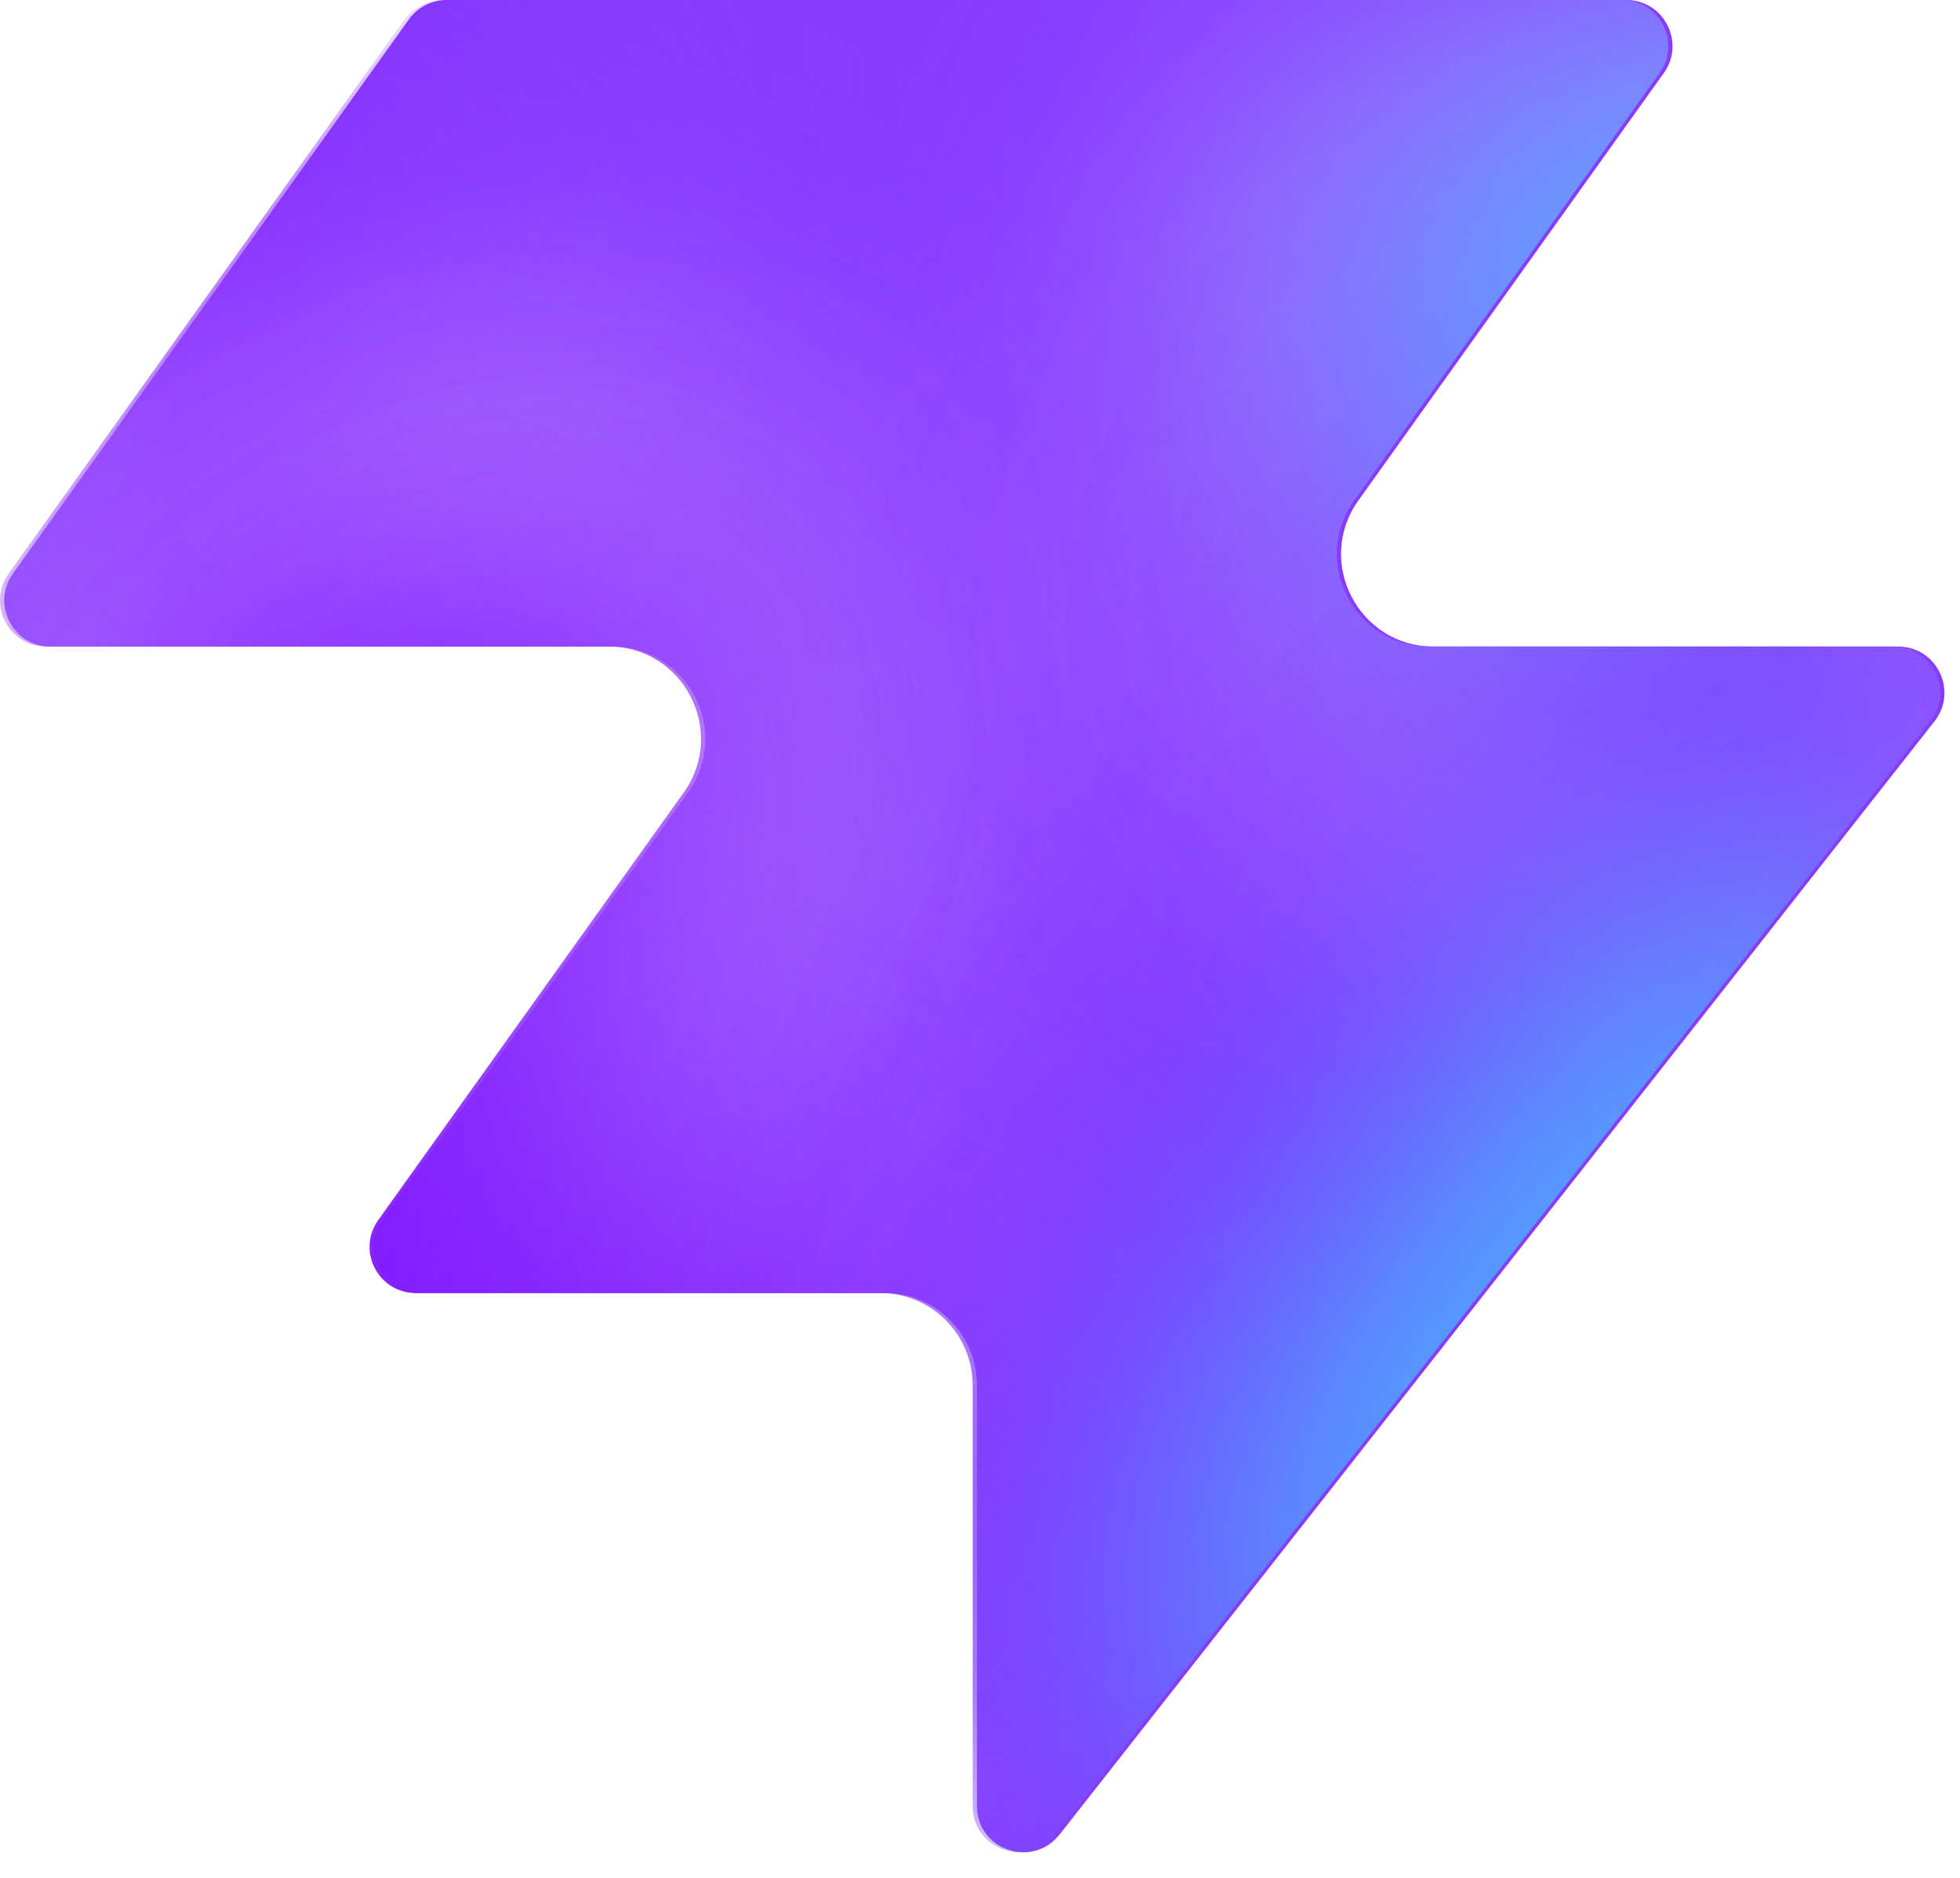
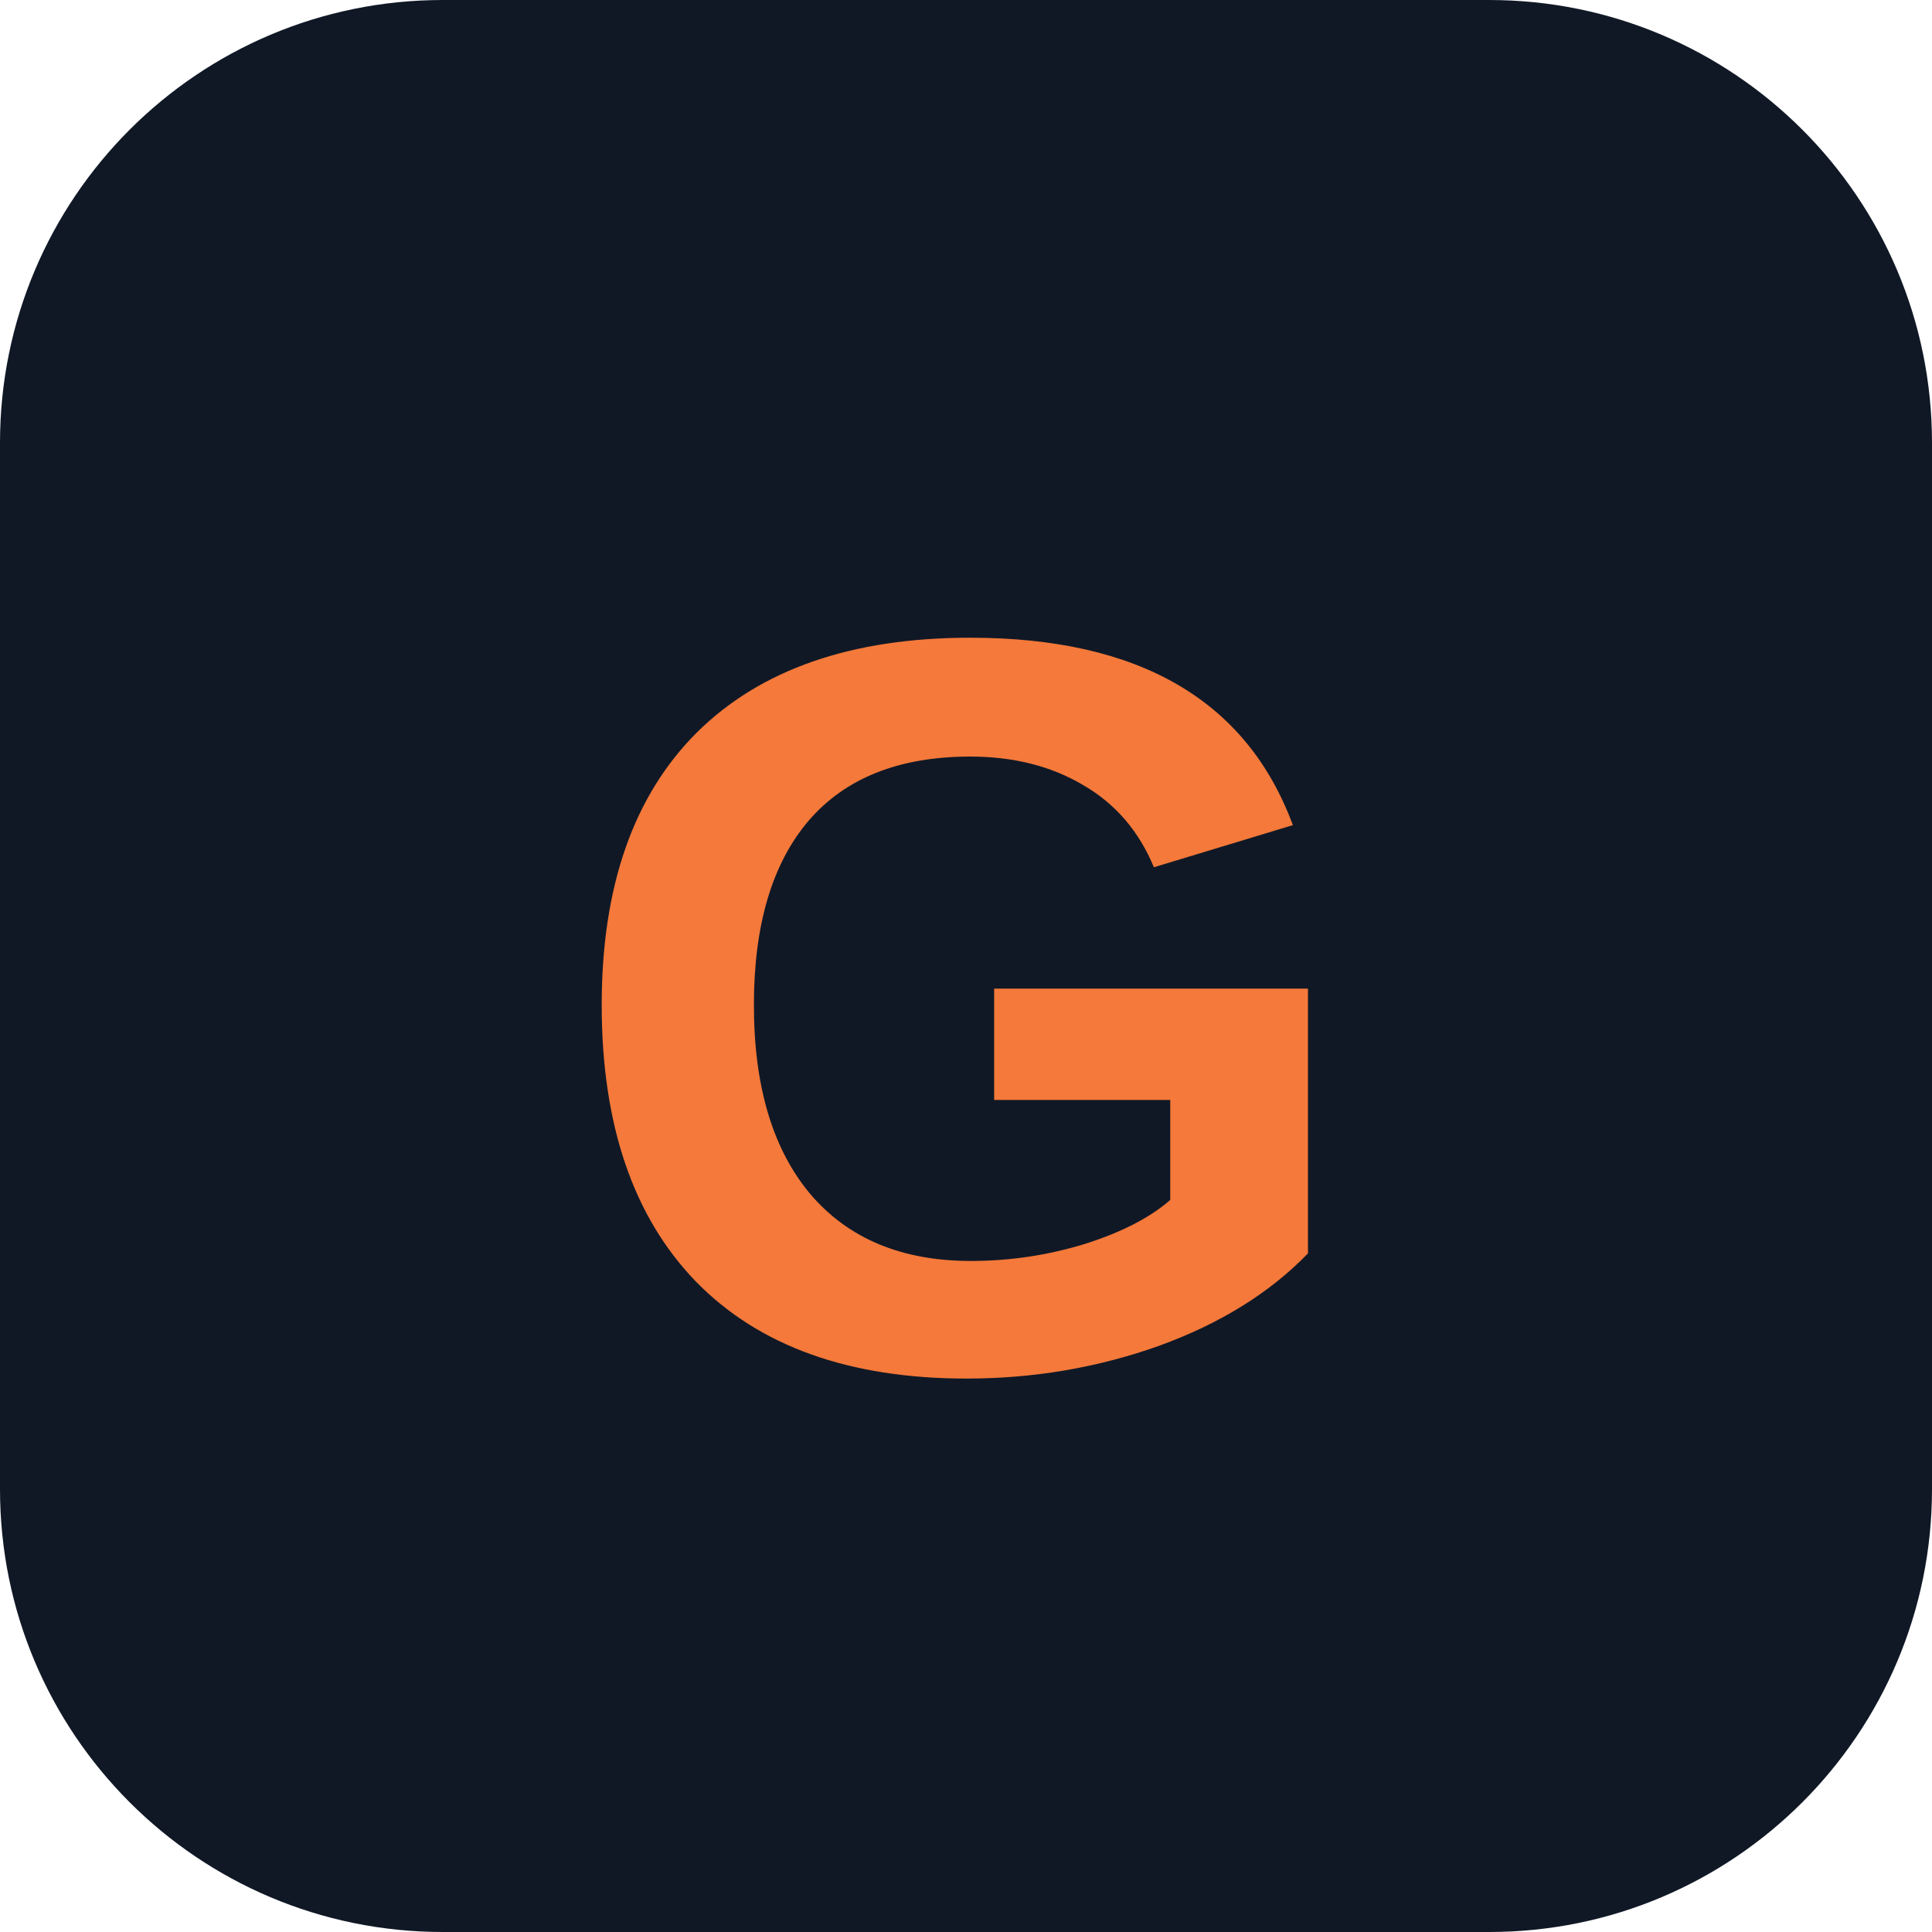
- <svg xmlns="http://www.w3.org/2000/svg" width="48" height="46" fill="none" viewBox="0 0 48 46">
-   <path fill="#863bff" d="M25.946 44.938c-.664.845-2.021.375-2.021-.698V33.937a2.26 2.26 0 0 0-2.262-2.262H10.287c-.92 0-1.456-1.04-.92-1.788l7.48-10.471c1.07-1.497 0-3.578-1.842-3.578H1.237c-.92 0-1.456-1.04-.92-1.788L10.013.474c.214-.297.556-.474.92-.474h28.894c.92 0 1.456 1.04.92 1.788l-7.48 10.471c-1.07 1.498 0 3.579 1.842 3.579h11.377c.943 0 1.473 1.088.89 1.83L25.947 44.94z" style="fill:#863bff;fill:color(display-p3 .525 .23 1);fill-opacity:1" />
-   <mask id="a" width="48" height="46" x="0" y="0" maskUnits="userSpaceOnUse" style="mask-type:alpha">
-     <path fill="#000" d="M25.842 44.938c-.664.844-2.021.375-2.021-.698V33.937a2.26 2.26 0 0 0-2.262-2.262H10.183c-.92 0-1.456-1.04-.92-1.788l7.48-10.471c1.07-1.498 0-3.579-1.842-3.579H1.133c-.92 0-1.456-1.04-.92-1.787L9.91.473c.214-.297.556-.474.92-.474h28.894c.92 0 1.456 1.04.92 1.788l-7.48 10.471c-1.07 1.498 0 3.578 1.842 3.578h11.377c.943 0 1.473 1.088.89 1.832L25.843 44.94z" style="fill:#000;fill-opacity:1" />
-   </mask>
-   <g mask="url(#a)">
-     <g filter="url(#b)">
-       <ellipse cx="5.508" cy="14.704" fill="#ede6ff" rx="5.508" ry="14.704" style="fill:#ede6ff;fill:color(display-p3 .927 .903 1);fill-opacity:1" transform="matrix(.00324 1 1 -.00324 -4.47 31.516)" />
-     </g>
-     <g filter="url(#c)">
-       <ellipse cx="10.399" cy="29.851" fill="#ede6ff" rx="10.399" ry="29.851" style="fill:#ede6ff;fill:color(display-p3 .927 .903 1);fill-opacity:1" transform="matrix(.00324 1 1 -.00324 -39.328 7.883)" />
-     </g>
-     <g filter="url(#d)">
-       <ellipse cx="5.508" cy="30.487" fill="#7e14ff" rx="5.508" ry="30.487" style="fill:#7e14ff;fill:color(display-p3 .492 .077 1);fill-opacity:1" transform="rotate(89.814 -25.913 -14.639)scale(1 -1)" />
-     </g>
-     <g filter="url(#e)">
-       <ellipse cx="5.508" cy="30.599" fill="#7e14ff" rx="5.508" ry="30.599" style="fill:#7e14ff;fill:color(display-p3 .492 .077 1);fill-opacity:1" transform="rotate(89.814 -32.644 -3.334)scale(1 -1)" />
-     </g>
-     <g filter="url(#f)">
-       <ellipse cx="5.508" cy="30.599" fill="#7e14ff" rx="5.508" ry="30.599" style="fill:#7e14ff;fill:color(display-p3 .492 .077 1);fill-opacity:1" transform="matrix(.00324 1 1 -.00324 -34.34 30.47)" />
-     </g>
-     <g filter="url(#g)">
-       <ellipse cx="14.072" cy="22.078" fill="#ede6ff" rx="14.072" ry="22.078" style="fill:#ede6ff;fill:color(display-p3 .927 .903 1);fill-opacity:1" transform="rotate(93.35 24.506 48.493)scale(-1 1)" />
-     </g>
-     <g filter="url(#h)">
-       <ellipse cx="3.47" cy="21.501" fill="#7e14ff" rx="3.47" ry="21.501" style="fill:#7e14ff;fill:color(display-p3 .492 .077 1);fill-opacity:1" transform="rotate(89.009 28.708 47.59)scale(-1 1)" />
-     </g>
-     <g filter="url(#i)">
-       <ellipse cx="3.47" cy="21.501" fill="#7e14ff" rx="3.47" ry="21.501" style="fill:#7e14ff;fill:color(display-p3 .492 .077 1);fill-opacity:1" transform="rotate(89.009 28.708 47.59)scale(-1 1)" />
-     </g>
-     <g filter="url(#j)">
-       <ellipse cx=".387" cy="8.972" fill="#7e14ff" rx="4.407" ry="29.108" style="fill:#7e14ff;fill:color(display-p3 .492 .077 1);fill-opacity:1" transform="rotate(39.51 .387 8.972)" />
-     </g>
-     <g filter="url(#k)">
-       <ellipse cx="47.523" cy="-6.092" fill="#7e14ff" rx="4.407" ry="29.108" style="fill:#7e14ff;fill:color(display-p3 .492 .077 1);fill-opacity:1" transform="rotate(37.892 47.523 -6.092)" />
-     </g>
-     <g filter="url(#l)">
-       <ellipse cx="41.412" cy="6.333" fill="#47bfff" rx="5.971" ry="9.665" style="fill:#47bfff;fill:color(display-p3 .28 .748 1);fill-opacity:1" transform="rotate(37.892 41.412 6.333)" />
-     </g>
-     <g filter="url(#m)">
-       <ellipse cx="-1.879" cy="38.332" fill="#7e14ff" rx="4.407" ry="29.108" style="fill:#7e14ff;fill:color(display-p3 .492 .077 1);fill-opacity:1" transform="rotate(37.892 -1.88 38.332)" />
-     </g>
-     <g filter="url(#n)">
-       <ellipse cx="-1.879" cy="38.332" fill="#7e14ff" rx="4.407" ry="29.108" style="fill:#7e14ff;fill:color(display-p3 .492 .077 1);fill-opacity:1" transform="rotate(37.892 -1.88 38.332)" />
-     </g>
-     <g filter="url(#o)">
-       <ellipse cx="35.651" cy="29.907" fill="#7e14ff" rx="4.407" ry="29.108" style="fill:#7e14ff;fill:color(display-p3 .492 .077 1);fill-opacity:1" transform="rotate(37.892 35.651 29.907)" />
-     </g>
-     <g filter="url(#p)">
-       <ellipse cx="38.418" cy="32.4" fill="#47bfff" rx="5.971" ry="15.297" style="fill:#47bfff;fill:color(display-p3 .28 .748 1);fill-opacity:1" transform="rotate(37.892 38.418 32.4)" />
-     </g>
-   </g>
-   <defs>
-     <filter id="b" width="60.045" height="41.654" x="-19.77" y="16.149" color-interpolation-filters="sRGB" filterUnits="userSpaceOnUse">
-       <feFlood flood-opacity="0" result="BackgroundImageFix" />
-       <feBlend in="SourceGraphic" in2="BackgroundImageFix" result="shape" />
-       <feGaussianBlur result="effect1_foregroundBlur_2002_17158" stdDeviation="7.659" />
-     </filter>
-     <filter id="c" width="90.34" height="51.437" x="-54.613" y="-7.533" color-interpolation-filters="sRGB" filterUnits="userSpaceOnUse">
-       <feFlood flood-opacity="0" result="BackgroundImageFix" />
-       <feBlend in="SourceGraphic" in2="BackgroundImageFix" result="shape" />
-       <feGaussianBlur result="effect1_foregroundBlur_2002_17158" stdDeviation="7.659" />
-     </filter>
-     <filter id="d" width="79.355" height="29.4" x="-49.64" y="2.03" color-interpolation-filters="sRGB" filterUnits="userSpaceOnUse">
-       <feFlood flood-opacity="0" result="BackgroundImageFix" />
-       <feBlend in="SourceGraphic" in2="BackgroundImageFix" result="shape" />
-       <feGaussianBlur result="effect1_foregroundBlur_2002_17158" stdDeviation="4.596" />
-     </filter>
-     <filter id="e" width="79.579" height="29.4" x="-45.045" y="20.029" color-interpolation-filters="sRGB" filterUnits="userSpaceOnUse">
-       <feFlood flood-opacity="0" result="BackgroundImageFix" />
-       <feBlend in="SourceGraphic" in2="BackgroundImageFix" result="shape" />
-       <feGaussianBlur result="effect1_foregroundBlur_2002_17158" stdDeviation="4.596" />
-     </filter>
-     <filter id="f" width="79.579" height="29.4" x="-43.513" y="21.178" color-interpolation-filters="sRGB" filterUnits="userSpaceOnUse">
-       <feFlood flood-opacity="0" result="BackgroundImageFix" />
-       <feBlend in="SourceGraphic" in2="BackgroundImageFix" result="shape" />
-       <feGaussianBlur result="effect1_foregroundBlur_2002_17158" stdDeviation="4.596" />
-     </filter>
-     <filter id="g" width="74.749" height="58.852" x="15.756" y="-17.901" color-interpolation-filters="sRGB" filterUnits="userSpaceOnUse">
-       <feFlood flood-opacity="0" result="BackgroundImageFix" />
-       <feBlend in="SourceGraphic" in2="BackgroundImageFix" result="shape" />
-       <feGaussianBlur result="effect1_foregroundBlur_2002_17158" stdDeviation="7.659" />
-     </filter>
-     <filter id="h" width="61.377" height="25.362" x="23.548" y="2.284" color-interpolation-filters="sRGB" filterUnits="userSpaceOnUse">
-       <feFlood flood-opacity="0" result="BackgroundImageFix" />
-       <feBlend in="SourceGraphic" in2="BackgroundImageFix" result="shape" />
-       <feGaussianBlur result="effect1_foregroundBlur_2002_17158" stdDeviation="4.596" />
-     </filter>
-     <filter id="i" width="61.377" height="25.362" x="23.548" y="2.284" color-interpolation-filters="sRGB" filterUnits="userSpaceOnUse">
-       <feFlood flood-opacity="0" result="BackgroundImageFix" />
-       <feBlend in="SourceGraphic" in2="BackgroundImageFix" result="shape" />
-       <feGaussianBlur result="effect1_foregroundBlur_2002_17158" stdDeviation="4.596" />
-     </filter>
-     <filter id="j" width="56.045" height="63.649" x="-27.636" y="-22.853" color-interpolation-filters="sRGB" filterUnits="userSpaceOnUse">
-       <feFlood flood-opacity="0" result="BackgroundImageFix" />
-       <feBlend in="SourceGraphic" in2="BackgroundImageFix" result="shape" />
-       <feGaussianBlur result="effect1_foregroundBlur_2002_17158" stdDeviation="4.596" />
-     </filter>
-     <filter id="k" width="54.814" height="64.646" x="20.116" y="-38.415" color-interpolation-filters="sRGB" filterUnits="userSpaceOnUse">
-       <feFlood flood-opacity="0" result="BackgroundImageFix" />
-       <feBlend in="SourceGraphic" in2="BackgroundImageFix" result="shape" />
-       <feGaussianBlur result="effect1_foregroundBlur_2002_17158" stdDeviation="4.596" />
-     </filter>
-     <filter id="l" width="33.541" height="35.313" x="24.641" y="-11.323" color-interpolation-filters="sRGB" filterUnits="userSpaceOnUse">
-       <feFlood flood-opacity="0" result="BackgroundImageFix" />
-       <feBlend in="SourceGraphic" in2="BackgroundImageFix" result="shape" />
-       <feGaussianBlur result="effect1_foregroundBlur_2002_17158" stdDeviation="4.596" />
-     </filter>
-     <filter id="m" width="54.814" height="64.646" x="-29.286" y="6.009" color-interpolation-filters="sRGB" filterUnits="userSpaceOnUse">
-       <feFlood flood-opacity="0" result="BackgroundImageFix" />
-       <feBlend in="SourceGraphic" in2="BackgroundImageFix" result="shape" />
-       <feGaussianBlur result="effect1_foregroundBlur_2002_17158" stdDeviation="4.596" />
-     </filter>
-     <filter id="n" width="54.814" height="64.646" x="-29.286" y="6.009" color-interpolation-filters="sRGB" filterUnits="userSpaceOnUse">
-       <feFlood flood-opacity="0" result="BackgroundImageFix" />
-       <feBlend in="SourceGraphic" in2="BackgroundImageFix" result="shape" />
-       <feGaussianBlur result="effect1_foregroundBlur_2002_17158" stdDeviation="4.596" />
-     </filter>
-     <filter id="o" width="54.814" height="64.646" x="8.244" y="-2.416" color-interpolation-filters="sRGB" filterUnits="userSpaceOnUse">
-       <feFlood flood-opacity="0" result="BackgroundImageFix" />
-       <feBlend in="SourceGraphic" in2="BackgroundImageFix" result="shape" />
-       <feGaussianBlur result="effect1_foregroundBlur_2002_17158" stdDeviation="4.596" />
-     </filter>
-     <filter id="p" width="39.409" height="43.623" x="18.713" y="10.588" color-interpolation-filters="sRGB" filterUnits="userSpaceOnUse">
-       <feFlood flood-opacity="0" result="BackgroundImageFix" />
-       <feBlend in="SourceGraphic" in2="BackgroundImageFix" result="shape" />
-       <feGaussianBlur result="effect1_foregroundBlur_2002_17158" stdDeviation="4.596" />
-     </filter>
-   </defs>
+ <svg xmlns="http://www.w3.org/2000/svg" viewBox="0 0 48 48" width="48" height="48">
+   <rect width="48" height="48" rx="11" fill="#101826" />
+   <text x="24" y="34" text-anchor="middle" font-family="Arial, Helvetica, sans-serif" font-weight="700" font-size="26" fill="#F4793A">G</text>
</svg>
